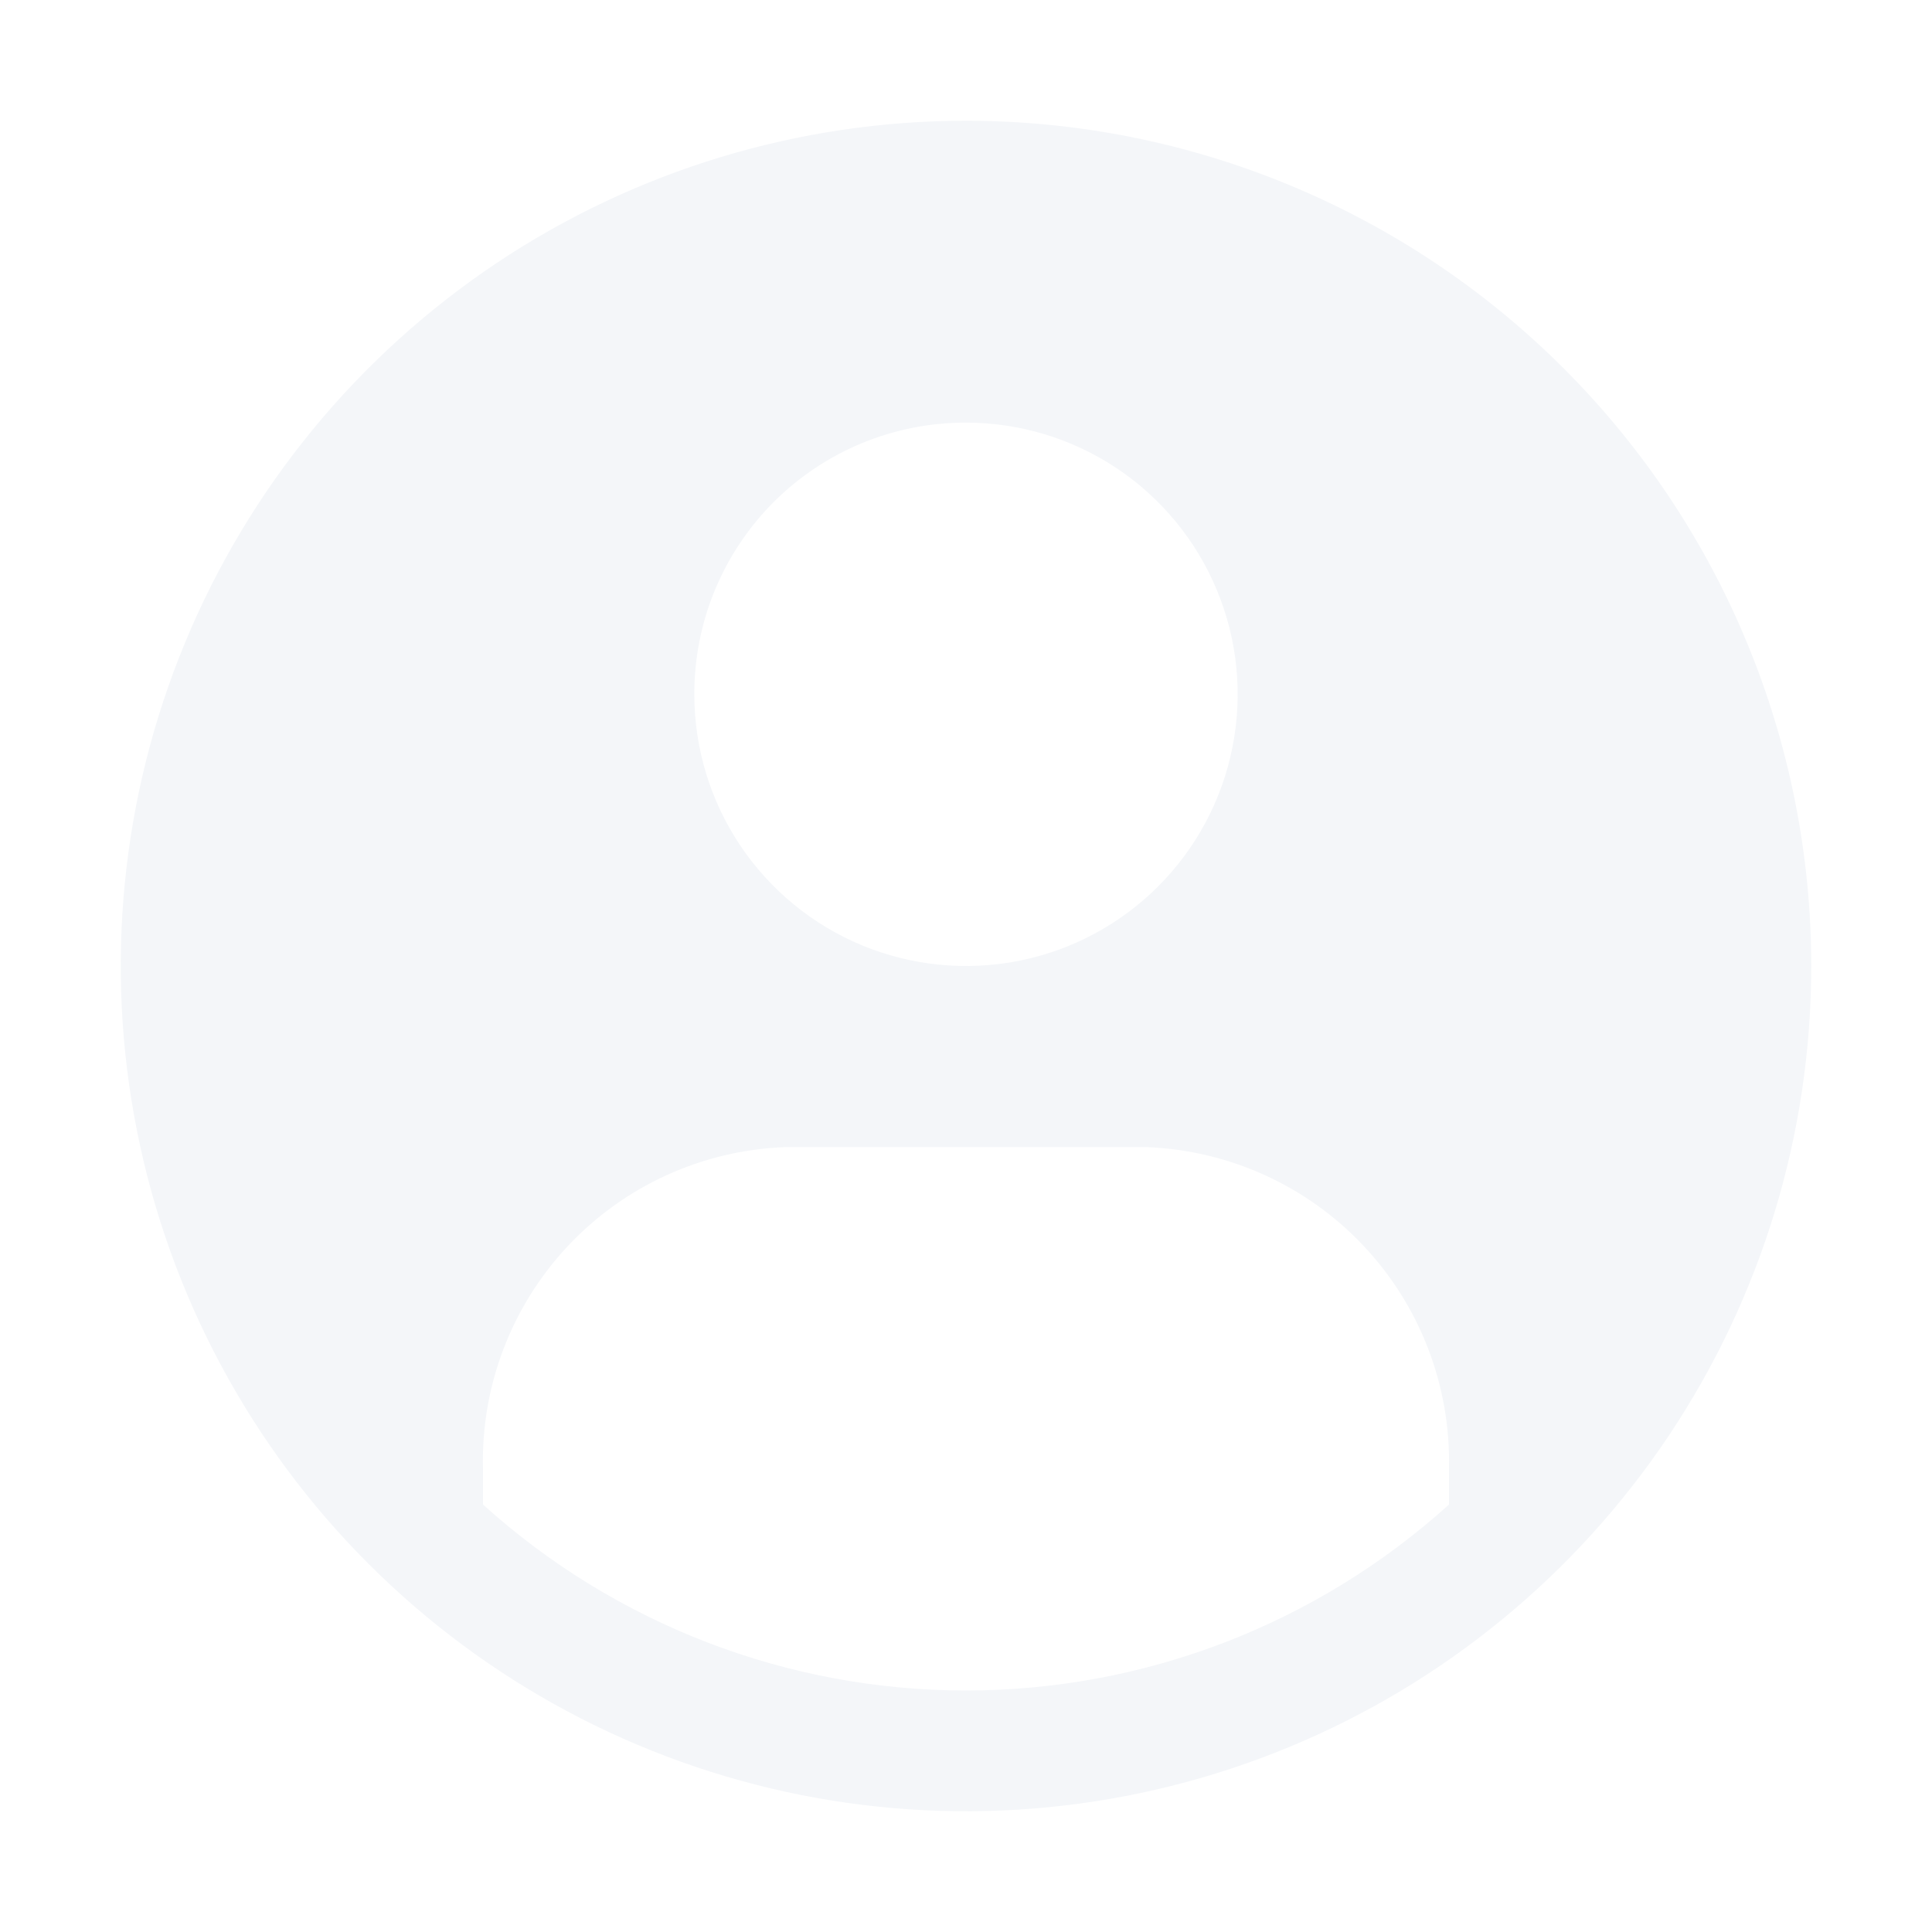
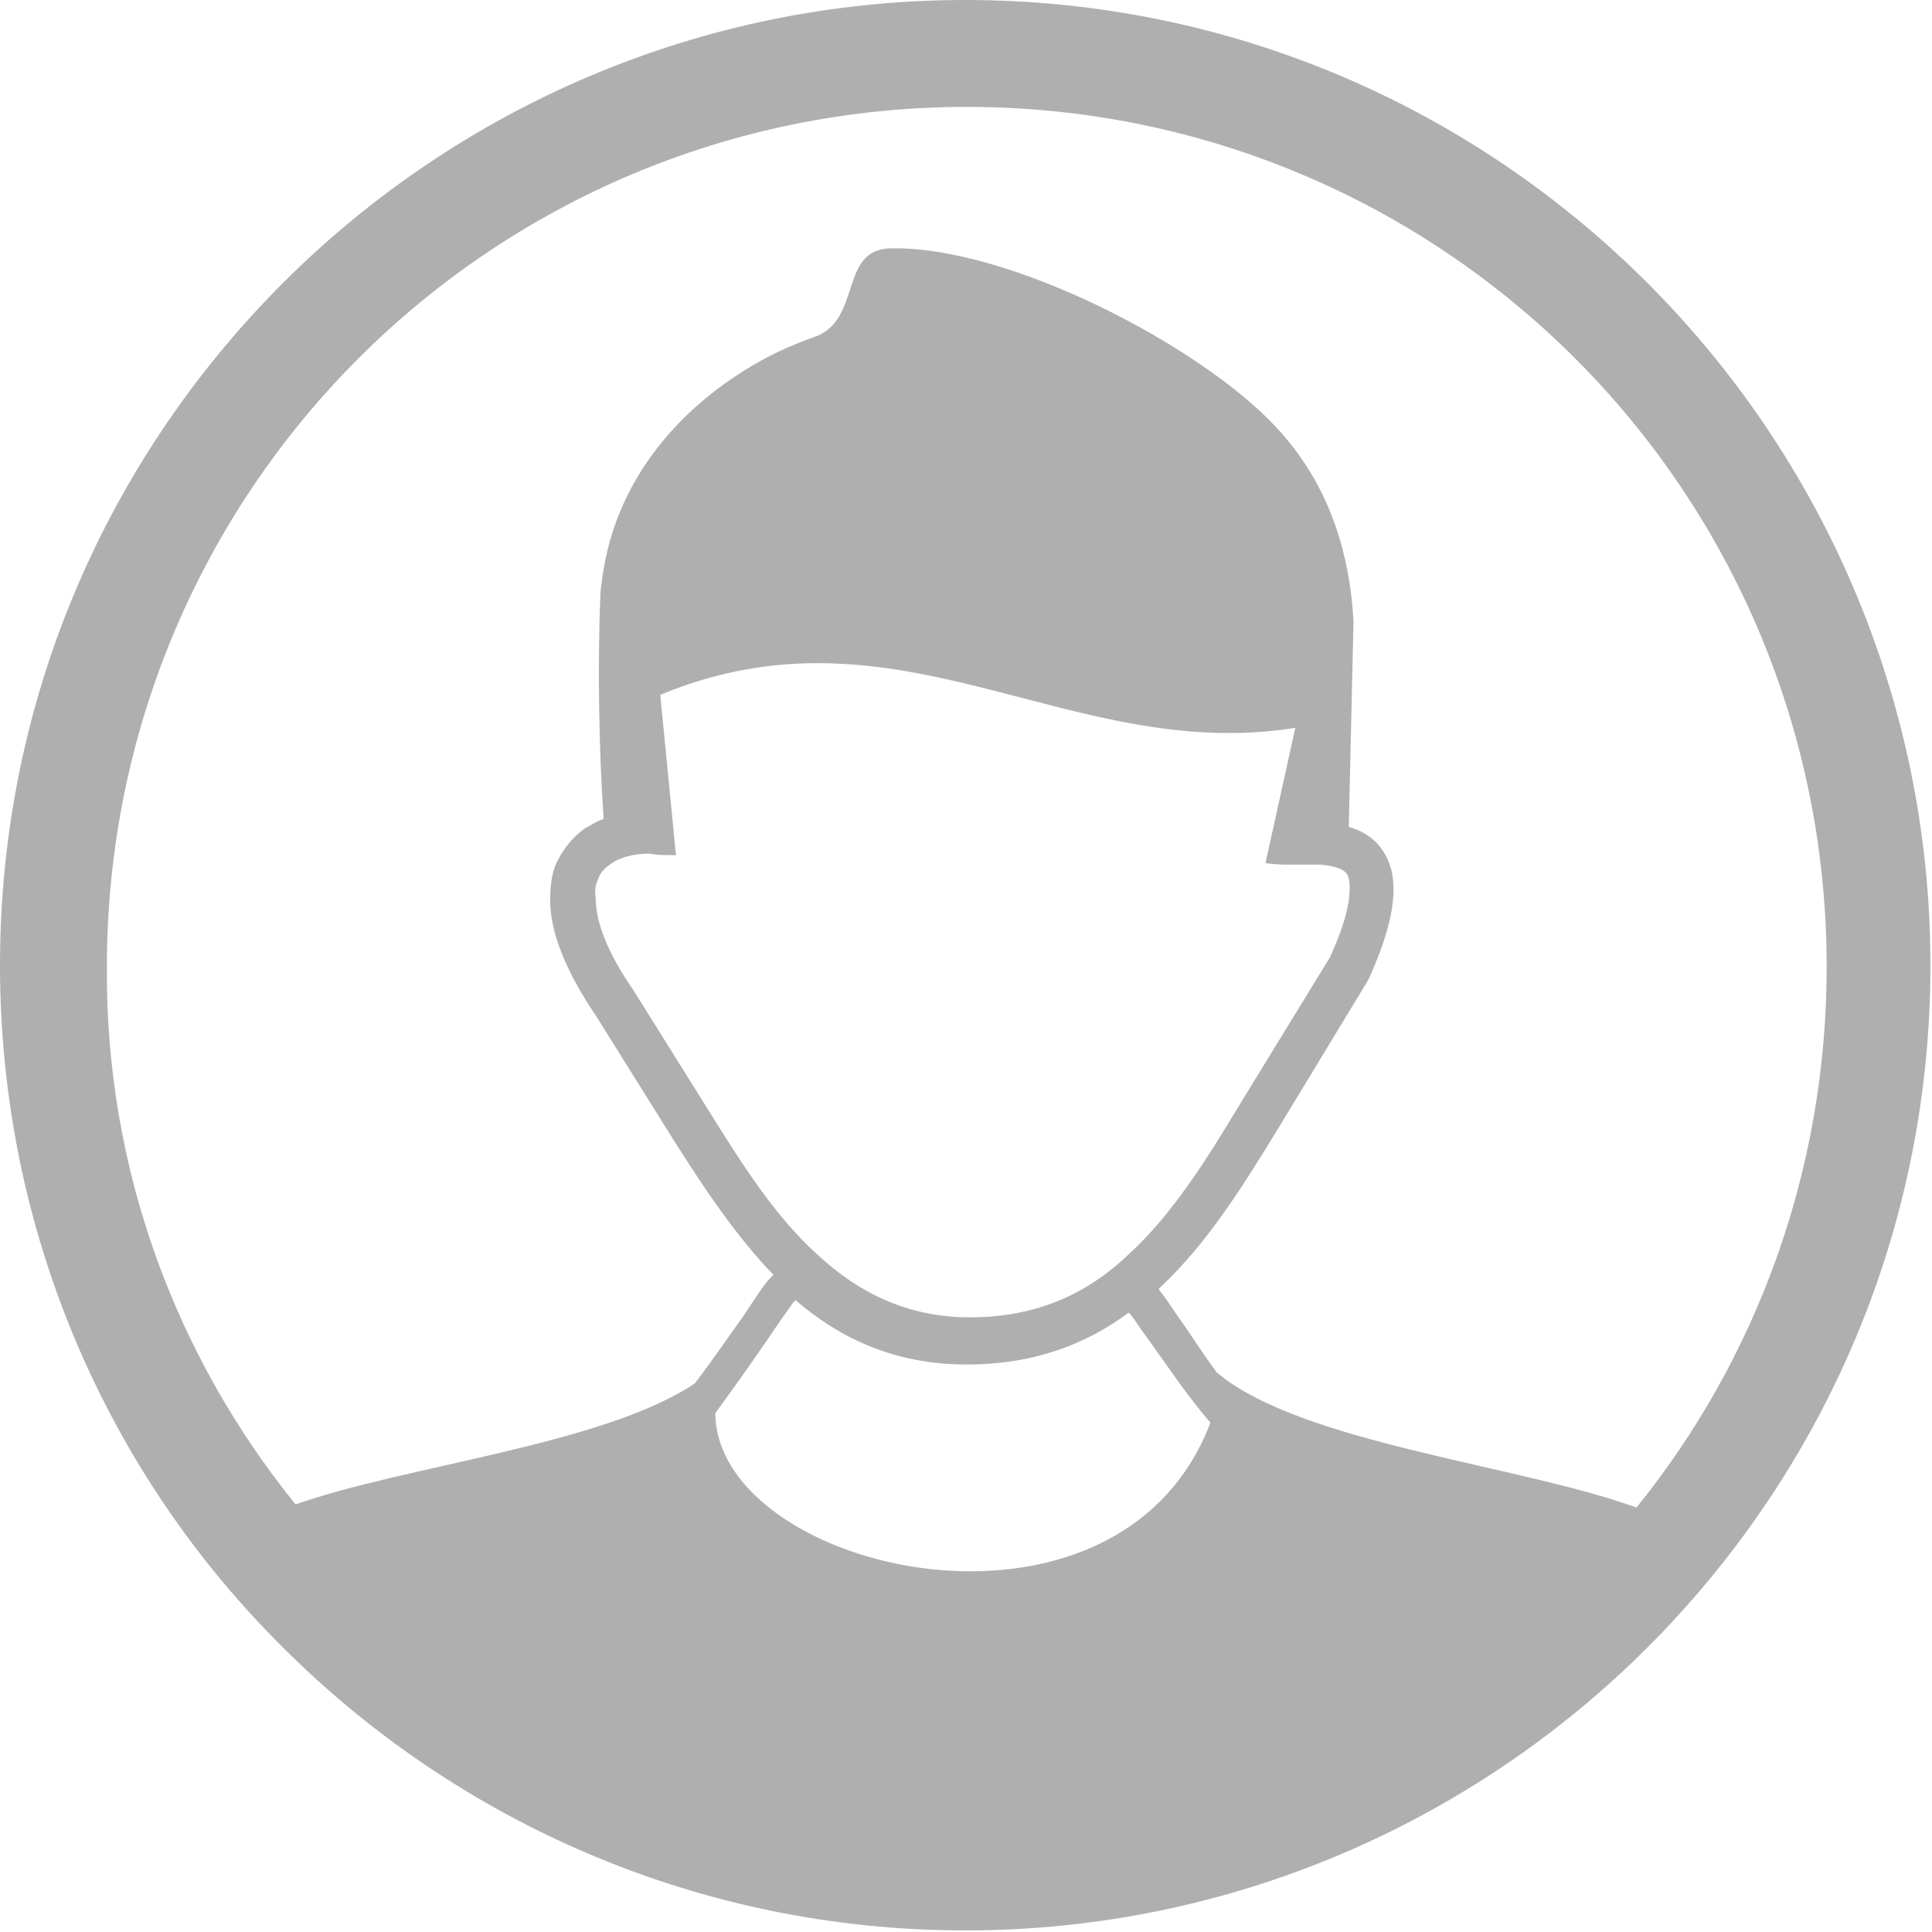
- <svg xmlns="http://www.w3.org/2000/svg" width="32" height="32" viewBox="0 0 32 32" fill="none">
-   <path d="M16 2C13.231 2 10.524 2.821 8.222 4.359C5.92 5.898 4.125 8.084 3.066 10.642C2.006 13.201 1.729 16.015 2.269 18.731C2.809 21.447 4.143 23.942 6.101 25.899C8.058 27.857 10.553 29.191 13.269 29.731C15.985 30.271 18.799 29.994 21.358 28.934C23.916 27.875 26.102 26.08 27.641 23.778C29.179 21.476 30 18.769 30 16C30 12.287 28.525 8.726 25.899 6.101C23.274 3.475 19.713 2 16 2ZM16 7C16.89 7 17.76 7.264 18.5 7.758C19.24 8.253 19.817 8.956 20.157 9.778C20.498 10.6 20.587 11.505 20.413 12.378C20.24 13.251 19.811 14.053 19.182 14.682C18.553 15.311 17.751 15.74 16.878 15.914C16.005 16.087 15.1 15.998 14.278 15.658C13.456 15.317 12.753 14.74 12.258 14C11.764 13.26 11.5 12.39 11.5 11.5C11.499 10.909 11.614 10.323 11.84 9.776C12.066 9.23 12.397 8.733 12.815 8.315C13.233 7.897 13.73 7.566 14.276 7.34C14.823 7.114 15.409 6.999 16 7ZM24 24.92C21.807 26.902 18.956 28 16 28C13.044 28 10.193 26.902 8 24.92V24.34C7.962 22.971 8.466 21.642 9.402 20.642C10.338 19.642 11.631 19.052 13 19H19C20.363 19.055 21.649 19.641 22.584 20.634C23.519 21.627 24.027 22.947 24 24.31V24.92Z" fill="#f4f6f9" />
+ <svg xmlns="http://www.w3.org/2000/svg" version="1.1" id="Layer_1" x="0px" y="0px" viewBox="0 0 122.9 122.9" style="enable-background:new 0 0 122.9 122.9" xml:space="preserve">
+   <g>
+     <path fill="#afafaf" d="M61.4,0c17,0,32.3,6.9,43.4,18c11.1,11.1,18,26.5,18,43.4c0,17-6.9,32.3-18,43.4c-11.1,11.1-26.5,18-43.4,18 s-32.3-6.9-43.4-18C6.9,93.8,0,78.4,0,61.4c0-17,6.9-32.3,18-43.4C29.1,6.9,44.5,0,61.4,0L61.4,0z M41.3,54.3c-1.1,0-2,0.3-2.5,0.7 c-0.3,0.2-0.6,0.5-0.7,0.8c-0.2,0.4-0.3,0.8-0.2,1.4c0,1.5,0.8,3.5,2.4,5.8l0,0l0,0l5,8c2,3.2,4.1,6.5,6.8,8.9 c2.5,2.3,5.6,3.9,9.6,3.9c4.4,0,7.6-1.6,10.2-4.1c2.7-2.5,4.9-6,7-9.5l5.7-9.3c1.1-2.4,1.4-4,1.2-5c-0.1-0.6-0.8-0.8-1.8-0.9 c-0.2,0-0.5,0-0.7,0c-0.3,0-0.5,0-0.8,0c-0.2,0-0.3,0-0.4,0c-0.5,0-1,0-1.6-0.1l1.9-8.6c-14.4,2.3-25.2-8.4-40.4-2.1L43,54.4 C42.4,54.4,41.8,54.4,41.3,54.3L41.3,54.3L41.3,54.3L41.3,54.3z M18.8,95.7c7.1-2.5,19.6-3.8,25.4-7.7c1-1.3,2.1-2.9,3.1-4.3 c0.6-0.9,1.1-1.7,1.6-2.3c0.1-0.1,0.2-0.2,0.3-0.3c-2.4-2.5-4.4-5.5-6.3-8.5l-5-8C36,61.8,35,59.3,35,57.3c0-1,0.1-1.9,0.5-2.6 c0.4-0.8,1-1.5,1.7-2c0.4-0.2,0.8-0.5,1.2-0.6c-0.3-4.3-0.4-9.8-0.2-14.4c0.1-1.1,0.3-2.2,0.6-3.3c1.3-4.6,4.5-8.3,8.5-10.8 c1.4-0.9,2.9-1.6,4.6-2.2c2.9-1.1,1.5-5.5,4.7-5.6c7.5-0.2,19.8,6.2,24.6,11.4c2.8,3,4.6,7,4.9,12.3l-0.3,13.1l0,0 c1.4,0.4,2.3,1.3,2.7,2.7c0.4,1.6,0,3.8-1.4,6.9l0,0c0,0.1-0.1,0.1-0.1,0.2l-5.7,9.4c-2.2,3.6-4.5,7.3-7.5,10.1L73.7,82l0,0 c0.4,0.5,0.8,1.1,1.2,1.7c0.8,1.1,1.6,2.4,2.5,3.6c5.3,4.5,19.3,5.9,26.7,8.6c7.6-9.4,12.1-21.4,12.1-34.4c0-15.1-6.1-28.8-16-38.7 c-9.9-9.9-23.6-16-38.7-16s-28.8,6.1-38.7,16c-9.9,9.9-16,23.6-16,38.7C6.7,74.4,11.2,86.3,18.8,95.7L18.8,95.7z M77,90.5 c-1.4-1.6-2.8-3.7-4.1-5.5c-0.4-0.5-0.7-1.1-1.1-1.5c-2.7,2-6,3.3-10.3,3.3c-4.5,0-8-1.6-10.9-4.1c0,0,0,0.1-0.1,0.1 c-0.5,0.7-1,1.4-1.6,2.3c-1.1,1.6-2.3,3.3-3.4,4.8C45.6,100,71.1,106,77,90.5L77,90.5z" />
+   </g>
</svg>
